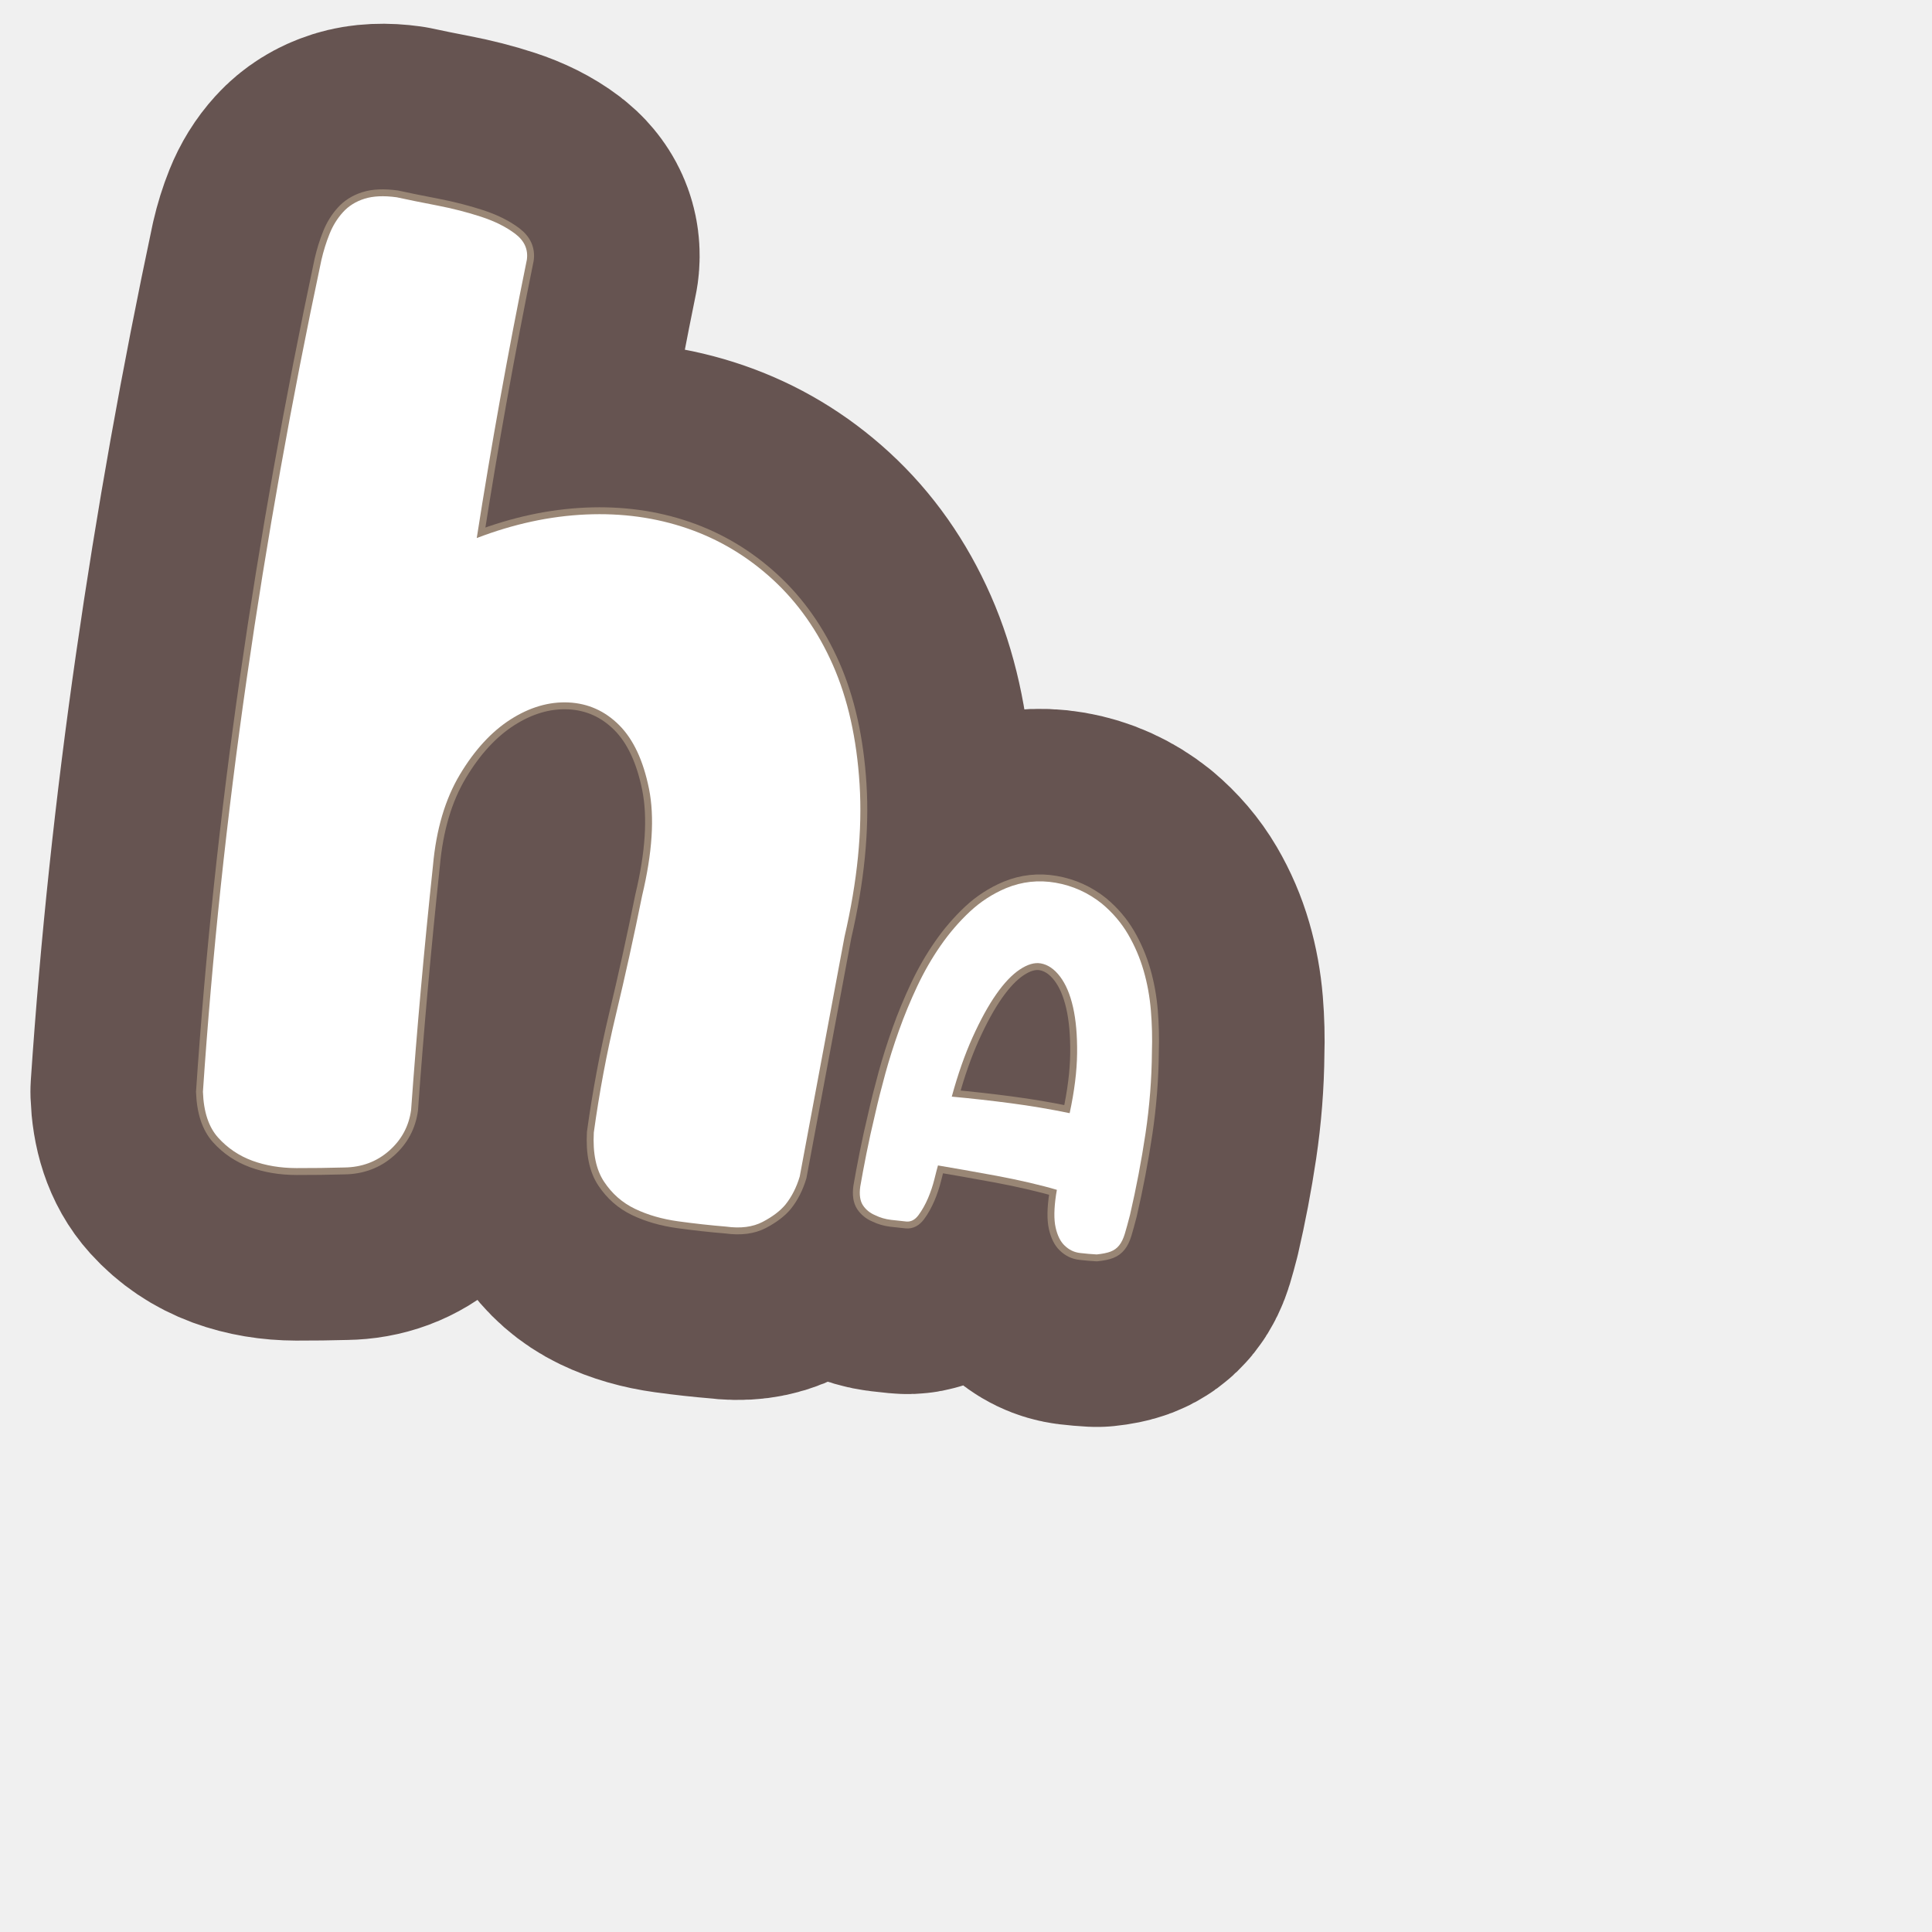
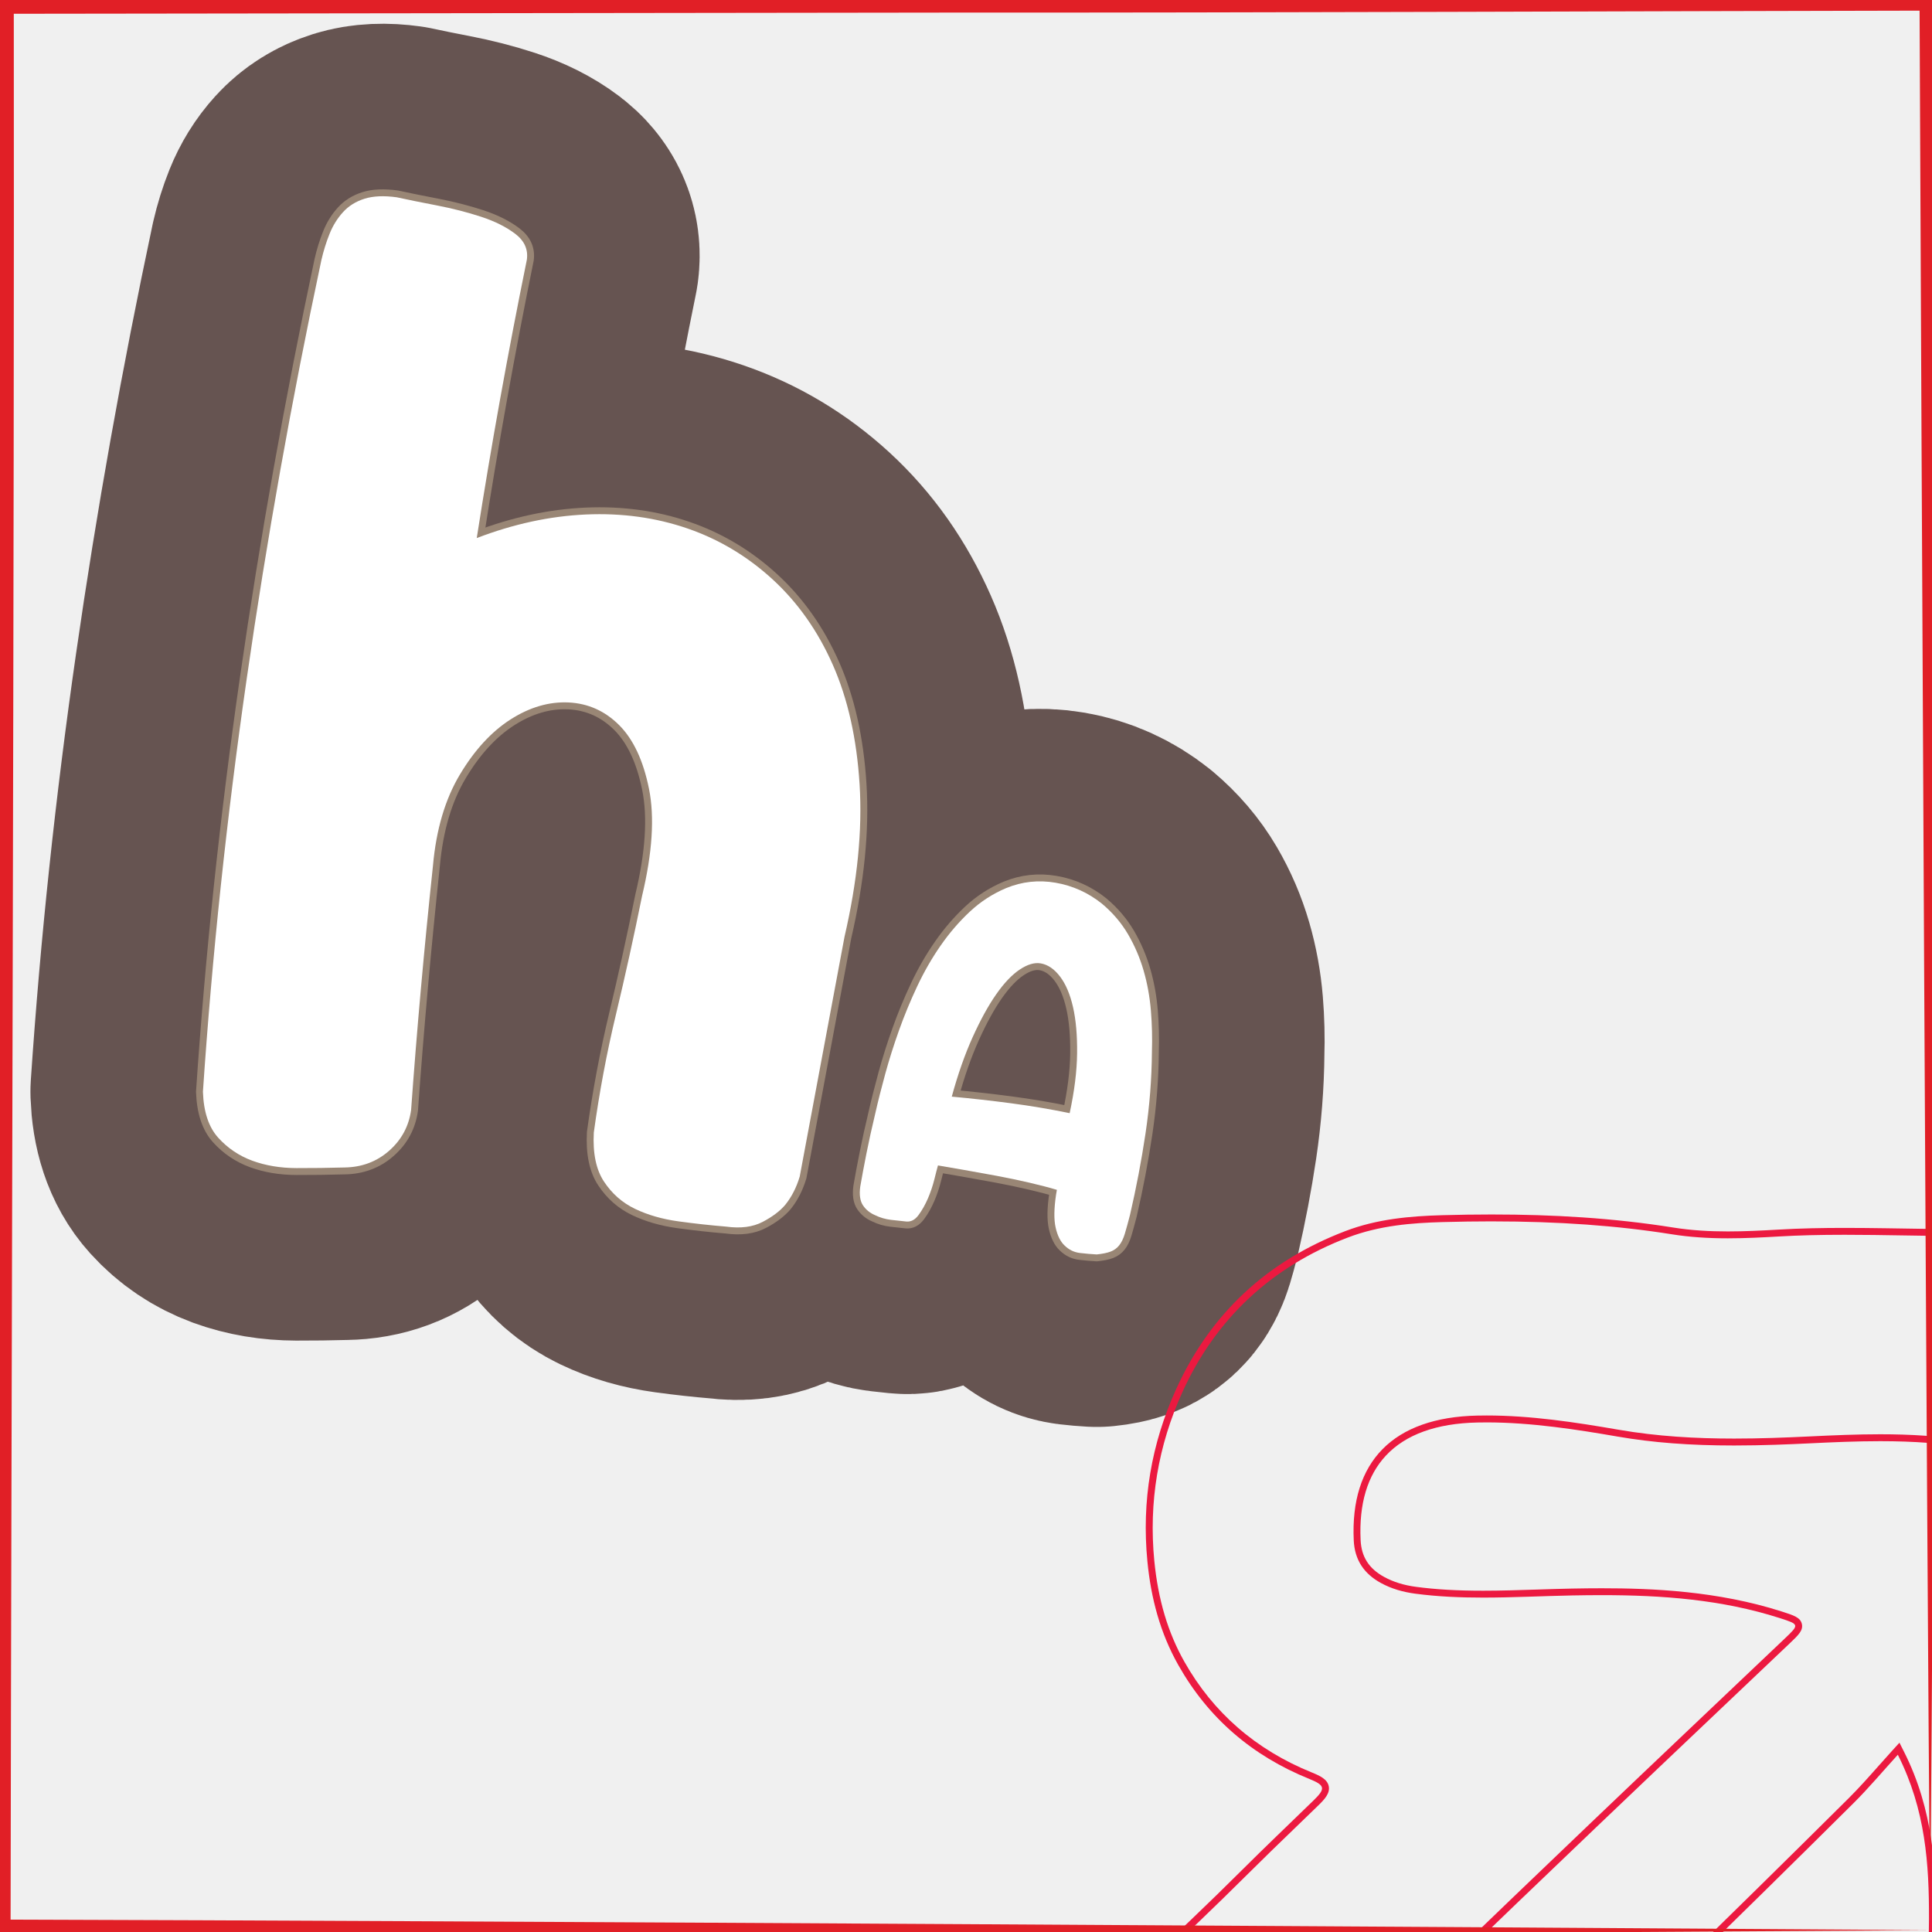
- <svg xmlns="http://www.w3.org/2000/svg" xmlns:xlink="http://www.w3.org/1999/xlink" id="Content" viewBox="0 0 280 280">
+ <svg xmlns="http://www.w3.org/2000/svg" xmlns:xlink="http://www.w3.org/1999/xlink" viewBox="0 0 280 280">
  <defs>
    <style>
      .cls-1 {
        stroke: #665451;
        stroke-width: 50px;
      }

      .cls-1, .cls-2 {
        fill: none;
        stroke-linecap: round;
        stroke-linejoin: round;
      }

      .cls-3 {
        fill: #fff;
      }

+       .cls-4 {
+         fill: #e11f26;
+       }
+ 
+       .cls-5 {
+         fill: #ec1940;
+       }
+ 
      .cls-2 {
        stroke: #998675;
        stroke-width: 2px;
      }
    </style>
  </defs>
-   <g>
-     <path d="M69.098,77.978c5.336-2.045,10.613-3.185,15.831-3.415,5.214-.229,10.114.445,14.702,2.025,4.585,1.579,8.703,4.043,12.352,7.39,3.646,3.347,6.555,7.478,8.723,12.39,2.168,4.914,3.46,10.687,3.874,17.315.414,6.632-.314,13.99-2.186,22.076l-6.493,34.757c-.473,1.58-1.164,2.939-2.079,4.076-.76.908-1.851,1.736-3.282,2.487-1.431.751-3.202.981-5.31.69-2.251-.186-4.556-.438-6.912-.762-2.358-.324-4.456-.931-6.293-1.814-1.84-.885-3.333-2.195-4.483-3.937-1.152-1.737-1.646-4.114-1.483-7.125.803-5.831,1.872-11.53,3.208-17.101,1.335-5.567,2.599-11.304,3.792-17.208,1.49-6.242,1.822-11.411.998-15.508-.829-4.097-2.27-7.169-4.324-9.224-2.059-2.053-4.499-3.146-7.324-3.284-2.826-.134-5.625.681-8.396,2.447-2.774,1.77-5.227,4.433-7.359,7.994-2.135,3.564-3.438,7.966-3.905,13.211-1.286,12.087-2.342,23.889-3.168,35.404-.325,2.358-1.388,4.331-3.186,5.914-1.801,1.586-3.965,2.394-6.497,2.425-2.284.064-4.597.093-6.934.088-2.339-.008-4.472-.364-6.396-1.07-1.925-.71-3.574-1.82-4.945-3.336-1.374-1.517-2.111-3.733-2.213-6.657,1.333-19.79,3.452-39.757,6.352-59.903,2.899-20.144,6.504-40.35,10.812-60.616.311-1.347.708-2.62,1.19-3.818.478-1.196,1.129-2.244,1.95-3.145.817-.898,1.854-1.547,3.111-1.942,1.254-.396,2.814-.466,4.675-.209,1.594.347,3.531.74,5.812,1.179,2.276.441,4.415.987,6.411,1.642,1.996.653,3.649,1.483,4.966,2.485,1.315,1.005,1.872,2.249,1.667,3.738-2.731,13.404-5.152,26.852-7.261,40.34Z" />
-     <a xlink:href="https://www.notion.so/congruence/hypothesis-f8e01f142f324c2b8a2aaf7e4944f125?pvs=4">
-       <path d="M159.711,130.976c1.542,1.29,2.798,2.762,3.768,4.416.968,1.655,1.721,3.412,2.261,5.271.539,1.859.889,3.79,1.056,5.795.163,2.004.215,3.999.149,5.985-.03,3.945-.342,7.888-.929,11.83-.589,3.941-1.339,7.879-2.25,11.811-.287,1.112-.536,2.022-.751,2.729s-.486,1.264-.812,1.671c-.326.41-.738.71-1.235.902-.499.192-1.174.331-2.024.417-.784-.042-1.597-.113-2.438-.212-.843-.101-1.582-.46-2.219-1.081-.599-.566-1.031-1.433-1.294-2.593-.265-1.162-.244-2.762.062-4.8l.117-.677c-1.104-.33-2.428-.675-3.968-1.035-1.542-.358-3.123-.689-4.743-.993-1.621-.303-3.188-.586-4.698-.848-1.514-.261-2.787-.481-3.824-.66-.117.398-.289,1.065-.521,2.001-.232.936-.543,1.858-.931,2.768-.392.908-.844,1.713-1.359,2.414s-1.116,1.015-1.801.943c-.641-.064-1.37-.145-2.189-.239-.82-.097-1.595-.322-2.322-.681-.737-.312-1.317-.785-1.743-1.416-.425-.631-.56-1.537-.4-2.718.241-1.398.541-2.997.897-4.795.356-1.796.787-3.744,1.289-5.842.394-1.745.874-3.647,1.44-5.712.565-2.063,1.23-4.166,1.997-6.312.765-2.145,1.644-4.271,2.635-6.376.992-2.105,2.121-4.071,3.391-5.897,1.267-1.825,2.677-3.464,4.229-4.915,1.551-1.451,3.306-2.589,5.261-3.413,2.301-.95,4.693-1.211,7.176-.782,2.481.43,4.723,1.443,6.725,3.044ZM137.938,158.932c2.882.266,5.743.587,8.583.961,2.84.375,5.674.853,8.502,1.435.688-3.181,1.049-6.069,1.079-8.667.029-2.598-.166-4.826-.588-6.689-.422-1.861-1.05-3.341-1.882-4.438s-1.768-1.735-2.805-1.914c-.904-.156-1.92.145-3.05.902-1.131.757-2.267,1.955-3.41,3.593-1.143,1.64-2.278,3.708-3.408,6.207-1.129,2.502-2.136,5.371-3.021,8.61Z" />
-     </a>
+   <g id="Content">
+     <g>
+       <g>
+         <path d="M69.098,77.978c5.336-2.045,10.613-3.185,15.831-3.415,5.214-.229,10.114.445,14.702,2.025,4.585,1.579,8.703,4.043,12.352,7.39,3.646,3.347,6.555,7.478,8.723,12.39,2.168,4.914,3.46,10.687,3.874,17.315.414,6.632-.314,13.99-2.186,22.076l-6.493,34.757c-.473,1.58-1.164,2.939-2.079,4.076-.76.908-1.851,1.736-3.282,2.487-1.431.751-3.202.981-5.31.69-2.251-.186-4.556-.438-6.912-.762-2.358-.324-4.456-.931-6.293-1.814-1.84-.885-3.333-2.195-4.483-3.937-1.152-1.737-1.646-4.114-1.483-7.125.803-5.831,1.872-11.53,3.208-17.101,1.335-5.567,2.599-11.304,3.792-17.208,1.49-6.242,1.822-11.411.998-15.508-.829-4.097-2.27-7.169-4.324-9.224-2.059-2.053-4.499-3.146-7.324-3.284-2.826-.134-5.625.681-8.396,2.447-2.774,1.77-5.227,4.433-7.359,7.994-2.135,3.564-3.438,7.966-3.905,13.211-1.286,12.087-2.342,23.889-3.168,35.404-.325,2.358-1.388,4.331-3.186,5.914-1.801,1.586-3.965,2.394-6.497,2.425-2.284.064-4.597.093-6.934.088-2.339-.008-4.472-.364-6.396-1.07-1.925-.71-3.574-1.82-4.945-3.336-1.374-1.517-2.111-3.733-2.213-6.657,1.333-19.79,3.452-39.757,6.352-59.903,2.899-20.144,6.504-40.35,10.812-60.616.311-1.347.708-2.62,1.19-3.818.478-1.196,1.129-2.244,1.95-3.145.817-.898,1.854-1.547,3.111-1.942,1.254-.396,2.814-.466,4.675-.209,1.594.347,3.531.74,5.812,1.179,2.276.441,4.415.987,6.411,1.642,1.996.653,3.649,1.483,4.966,2.485,1.315,1.005,1.872,2.249,1.667,3.738-2.731,13.404-5.152,26.852-7.261,40.34Z" />
+         <a xlink:href="https://www.notion.so/congruence/hypothesis-f8e01f142f324c2b8a2aaf7e4944f125?pvs=4">
+           <path d="M159.711,130.976c1.542,1.29,2.798,2.762,3.768,4.416.968,1.655,1.721,3.412,2.261,5.271.539,1.859.889,3.79,1.056,5.795.163,2.004.215,3.999.149,5.985-.03,3.945-.342,7.888-.929,11.83-.589,3.941-1.339,7.879-2.25,11.811-.287,1.112-.536,2.022-.751,2.729s-.486,1.264-.812,1.671c-.326.41-.738.71-1.235.902-.499.192-1.174.331-2.024.417-.784-.042-1.597-.113-2.438-.212-.843-.101-1.582-.46-2.219-1.081-.599-.566-1.031-1.433-1.294-2.593-.265-1.162-.244-2.762.062-4.8l.117-.677c-1.104-.33-2.428-.675-3.968-1.035-1.542-.358-3.123-.689-4.743-.993-1.621-.303-3.188-.586-4.698-.848-1.514-.261-2.787-.481-3.824-.66-.117.398-.289,1.065-.521,2.001-.232.936-.543,1.858-.931,2.768-.392.908-.844,1.713-1.359,2.414s-1.116,1.015-1.801.943c-.641-.064-1.37-.145-2.189-.239-.82-.097-1.595-.322-2.322-.681-.737-.312-1.317-.785-1.743-1.416-.425-.631-.56-1.537-.4-2.718.241-1.398.541-2.997.897-4.795.356-1.796.787-3.744,1.289-5.842.394-1.745.874-3.647,1.44-5.712.565-2.063,1.23-4.166,1.997-6.312.765-2.145,1.644-4.271,2.635-6.376.992-2.105,2.121-4.071,3.391-5.897,1.267-1.825,2.677-3.464,4.229-4.915,1.551-1.451,3.306-2.589,5.261-3.413,2.301-.95,4.693-1.211,7.176-.782,2.481.43,4.723,1.443,6.725,3.044ZM137.938,158.932c2.882.266,5.743.587,8.583.961,2.84.375,5.674.853,8.502,1.435.688-3.181,1.049-6.069,1.079-8.667.029-2.598-.166-4.826-.588-6.689-.422-1.861-1.05-3.341-1.882-4.438s-1.768-1.735-2.805-1.914c-.904-.156-1.92.145-3.05.902-1.131.757-2.267,1.955-3.41,3.593-1.143,1.64-2.278,3.708-3.408,6.207-1.129,2.502-2.136,5.371-3.021,8.61Z" />
+         </a>
+       </g>
+       <g>
+         <path class="cls-1" d="M69.098,77.978c5.336-2.045,10.613-3.185,15.831-3.415,5.214-.229,10.114.445,14.702,2.025,4.585,1.579,8.703,4.043,12.352,7.39,3.646,3.347,6.555,7.478,8.723,12.39,2.168,4.914,3.46,10.687,3.874,17.315.414,6.632-.314,13.99-2.186,22.076l-6.493,34.757c-.473,1.58-1.164,2.939-2.079,4.076-.76.908-1.851,1.736-3.282,2.487-1.431.751-3.202.981-5.31.69-2.251-.186-4.556-.438-6.912-.762-2.358-.324-4.456-.931-6.293-1.814-1.84-.885-3.333-2.195-4.483-3.937-1.152-1.737-1.646-4.114-1.483-7.125.803-5.831,1.872-11.53,3.208-17.101,1.335-5.567,2.599-11.304,3.792-17.208,1.49-6.242,1.822-11.411.998-15.508-.829-4.097-2.27-7.169-4.324-9.224-2.059-2.053-4.499-3.146-7.324-3.284-2.826-.134-5.625.681-8.396,2.447-2.774,1.77-5.227,4.433-7.359,7.994-2.135,3.564-3.438,7.966-3.905,13.211-1.286,12.087-2.342,23.889-3.168,35.404-.325,2.358-1.388,4.331-3.186,5.914-1.801,1.586-3.965,2.394-6.497,2.425-2.284.064-4.597.093-6.934.088-2.339-.008-4.472-.364-6.396-1.07-1.925-.71-3.574-1.82-4.945-3.336-1.374-1.517-2.111-3.733-2.213-6.657,1.333-19.79,3.452-39.757,6.352-59.903,2.899-20.144,6.504-40.35,10.812-60.616.311-1.347.708-2.62,1.19-3.818.478-1.196,1.129-2.244,1.95-3.145.817-.898,1.854-1.547,3.111-1.942,1.254-.396,2.814-.466,4.675-.209,1.594.347,3.531.74,5.812,1.179,2.276.441,4.415.987,6.411,1.642,1.996.653,3.649,1.483,4.966,2.485,1.315,1.005,1.872,2.249,1.667,3.738-2.731,13.404-5.152,26.852-7.261,40.34Z" />
+         <a xlink:href="https://www.notion.so/congruence/hypothesis-f8e01f142f324c2b8a2aaf7e4944f125?pvs=4">
+           <path class="cls-1" d="M159.711,130.976c1.542,1.29,2.798,2.762,3.768,4.416.968,1.655,1.721,3.412,2.261,5.271.539,1.859.889,3.79,1.056,5.795.163,2.004.215,3.999.149,5.985-.03,3.945-.342,7.888-.929,11.83-.589,3.941-1.339,7.879-2.25,11.811-.287,1.112-.536,2.022-.751,2.729s-.486,1.264-.812,1.671c-.326.41-.738.71-1.235.902-.499.192-1.174.331-2.024.417-.784-.042-1.597-.113-2.438-.212-.843-.101-1.582-.46-2.219-1.081-.599-.566-1.031-1.433-1.294-2.593-.265-1.162-.244-2.762.062-4.8l.117-.677c-1.104-.33-2.428-.675-3.968-1.035-1.542-.358-3.123-.689-4.743-.993-1.621-.303-3.188-.586-4.698-.848-1.514-.261-2.787-.481-3.824-.66-.117.398-.289,1.065-.521,2.001-.232.936-.543,1.858-.931,2.768-.392.908-.844,1.713-1.359,2.414s-1.116,1.015-1.801.943c-.641-.064-1.37-.145-2.189-.239-.82-.097-1.595-.322-2.322-.681-.737-.312-1.317-.785-1.743-1.416-.425-.631-.56-1.537-.4-2.718.241-1.398.541-2.997.897-4.795.356-1.796.787-3.744,1.289-5.842.394-1.745.874-3.647,1.44-5.712.565-2.063,1.23-4.166,1.997-6.312.765-2.145,1.644-4.271,2.635-6.376.992-2.105,2.121-4.071,3.391-5.897,1.267-1.825,2.677-3.464,4.229-4.915,1.551-1.451,3.306-2.589,5.261-3.413,2.301-.95,4.693-1.211,7.176-.782,2.481.43,4.723,1.443,6.725,3.044ZM137.938,158.932c2.882.266,5.743.587,8.583.961,2.84.375,5.674.853,8.502,1.435.688-3.181,1.049-6.069,1.079-8.667.029-2.598-.166-4.826-.588-6.689-.422-1.861-1.05-3.341-1.882-4.438s-1.768-1.735-2.805-1.914c-.904-.156-1.92.145-3.05.902-1.131.757-2.267,1.955-3.41,3.593-1.143,1.64-2.278,3.708-3.408,6.207-1.129,2.502-2.136,5.371-3.021,8.61Z" />
+         </a>
+       </g>
+       <g>
+         <path class="cls-2" d="M69.098,77.978c5.336-2.045,10.613-3.185,15.831-3.415,5.214-.229,10.114.445,14.702,2.025,4.585,1.579,8.703,4.043,12.352,7.39,3.646,3.347,6.555,7.478,8.723,12.39,2.168,4.914,3.46,10.687,3.874,17.315.414,6.632-.314,13.99-2.186,22.076l-6.493,34.757c-.473,1.58-1.164,2.939-2.079,4.076-.76.908-1.851,1.736-3.282,2.487-1.431.751-3.202.981-5.31.69-2.251-.186-4.556-.438-6.912-.762-2.358-.324-4.456-.931-6.293-1.814-1.84-.885-3.333-2.195-4.483-3.937-1.152-1.737-1.646-4.114-1.483-7.125.803-5.831,1.872-11.53,3.208-17.101,1.335-5.567,2.599-11.304,3.792-17.208,1.49-6.242,1.822-11.411.998-15.508-.829-4.097-2.27-7.169-4.324-9.224-2.059-2.053-4.499-3.146-7.324-3.284-2.826-.134-5.625.681-8.396,2.447-2.774,1.77-5.227,4.433-7.359,7.994-2.135,3.564-3.438,7.966-3.905,13.211-1.286,12.087-2.342,23.889-3.168,35.404-.325,2.358-1.388,4.331-3.186,5.914-1.801,1.586-3.965,2.394-6.497,2.425-2.284.064-4.597.093-6.934.088-2.339-.008-4.472-.364-6.396-1.07-1.925-.71-3.574-1.82-4.945-3.336-1.374-1.517-2.111-3.733-2.213-6.657,1.333-19.79,3.452-39.757,6.352-59.903,2.899-20.144,6.504-40.35,10.812-60.616.311-1.347.708-2.62,1.19-3.818.478-1.196,1.129-2.244,1.95-3.145.817-.898,1.854-1.547,3.111-1.942,1.254-.396,2.814-.466,4.675-.209,1.594.347,3.531.74,5.812,1.179,2.276.441,4.415.987,6.411,1.642,1.996.653,3.649,1.483,4.966,2.485,1.315,1.005,1.872,2.249,1.667,3.738-2.731,13.404-5.152,26.852-7.261,40.34Z" />
+         <a xlink:href="https://www.notion.so/congruence/hypothesis-f8e01f142f324c2b8a2aaf7e4944f125?pvs=4">
+           <path class="cls-2" d="M159.711,130.976c1.542,1.29,2.798,2.762,3.768,4.416.968,1.655,1.721,3.412,2.261,5.271.539,1.859.889,3.79,1.056,5.795.163,2.004.215,3.999.149,5.985-.03,3.945-.342,7.888-.929,11.83-.589,3.941-1.339,7.879-2.25,11.811-.287,1.112-.536,2.022-.751,2.729s-.486,1.264-.812,1.671c-.326.41-.738.71-1.235.902-.499.192-1.174.331-2.024.417-.784-.042-1.597-.113-2.438-.212-.843-.101-1.582-.46-2.219-1.081-.599-.566-1.031-1.433-1.294-2.593-.265-1.162-.244-2.762.062-4.8l.117-.677c-1.104-.33-2.428-.675-3.968-1.035-1.542-.358-3.123-.689-4.743-.993-1.621-.303-3.188-.586-4.698-.848-1.514-.261-2.787-.481-3.824-.66-.117.398-.289,1.065-.521,2.001-.232.936-.543,1.858-.931,2.768-.392.908-.844,1.713-1.359,2.414s-1.116,1.015-1.801.943c-.641-.064-1.37-.145-2.189-.239-.82-.097-1.595-.322-2.322-.681-.737-.312-1.317-.785-1.743-1.416-.425-.631-.56-1.537-.4-2.718.241-1.398.541-2.997.897-4.795.356-1.796.787-3.744,1.289-5.842.394-1.745.874-3.647,1.44-5.712.565-2.063,1.23-4.166,1.997-6.312.765-2.145,1.644-4.271,2.635-6.376.992-2.105,2.121-4.071,3.391-5.897,1.267-1.825,2.677-3.464,4.229-4.915,1.551-1.451,3.306-2.589,5.261-3.413,2.301-.95,4.693-1.211,7.176-.782,2.481.43,4.723,1.443,6.725,3.044ZM137.938,158.932c2.882.266,5.743.587,8.583.961,2.84.375,5.674.853,8.502,1.435.688-3.181,1.049-6.069,1.079-8.667.029-2.598-.166-4.826-.588-6.689-.422-1.861-1.05-3.341-1.882-4.438s-1.768-1.735-2.805-1.914c-.904-.156-1.92.145-3.05.902-1.131.757-2.267,1.955-3.41,3.593-1.143,1.64-2.278,3.708-3.408,6.207-1.129,2.502-2.136,5.371-3.021,8.61Z" />
+         </a>
+       </g>
+       <g>
+         <path class="cls-3" d="M69.098,77.978c5.336-2.045,10.613-3.185,15.831-3.415,5.214-.229,10.114.445,14.702,2.025,4.585,1.579,8.703,4.043,12.352,7.39,3.646,3.347,6.555,7.478,8.723,12.39,2.168,4.914,3.46,10.687,3.874,17.315.414,6.632-.314,13.99-2.186,22.076l-6.493,34.757c-.473,1.58-1.164,2.939-2.079,4.076-.76.908-1.851,1.736-3.282,2.487-1.431.751-3.202.981-5.31.69-2.251-.186-4.556-.438-6.912-.762-2.358-.324-4.456-.931-6.293-1.814-1.84-.885-3.333-2.195-4.483-3.937-1.152-1.737-1.646-4.114-1.483-7.125.803-5.831,1.872-11.53,3.208-17.101,1.335-5.567,2.599-11.304,3.792-17.208,1.49-6.242,1.822-11.411.998-15.508-.829-4.097-2.27-7.169-4.324-9.224-2.059-2.053-4.499-3.146-7.324-3.284-2.826-.134-5.625.681-8.396,2.447-2.774,1.77-5.227,4.433-7.359,7.994-2.135,3.564-3.438,7.966-3.905,13.211-1.286,12.087-2.342,23.889-3.168,35.404-.325,2.358-1.388,4.331-3.186,5.914-1.801,1.586-3.965,2.394-6.497,2.425-2.284.064-4.597.093-6.934.088-2.339-.008-4.472-.364-6.396-1.07-1.925-.71-3.574-1.82-4.945-3.336-1.374-1.517-2.111-3.733-2.213-6.657,1.333-19.79,3.452-39.757,6.352-59.903,2.899-20.144,6.504-40.35,10.812-60.616.311-1.347.708-2.62,1.19-3.818.478-1.196,1.129-2.244,1.95-3.145.817-.898,1.854-1.547,3.111-1.942,1.254-.396,2.814-.466,4.675-.209,1.594.347,3.531.74,5.812,1.179,2.276.441,4.415.987,6.411,1.642,1.996.653,3.649,1.483,4.966,2.485,1.315,1.005,1.872,2.249,1.667,3.738-2.731,13.404-5.152,26.852-7.261,40.34Z" />
+         <a xlink:href="https://www.notion.so/congruence/hypothesis-f8e01f142f324c2b8a2aaf7e4944f125?pvs=4">
+           <path class="cls-3" d="M159.711,130.976c1.542,1.29,2.798,2.762,3.768,4.416.968,1.655,1.721,3.412,2.261,5.271.539,1.859.889,3.79,1.056,5.795.163,2.004.215,3.999.149,5.985-.03,3.945-.342,7.888-.929,11.83-.589,3.941-1.339,7.879-2.25,11.811-.287,1.112-.536,2.022-.751,2.729s-.486,1.264-.812,1.671c-.326.41-.738.71-1.235.902-.499.192-1.174.331-2.024.417-.784-.042-1.597-.113-2.438-.212-.843-.101-1.582-.46-2.219-1.081-.599-.566-1.031-1.433-1.294-2.593-.265-1.162-.244-2.762.062-4.8l.117-.677c-1.104-.33-2.428-.675-3.968-1.035-1.542-.358-3.123-.689-4.743-.993-1.621-.303-3.188-.586-4.698-.848-1.514-.261-2.787-.481-3.824-.66-.117.398-.289,1.065-.521,2.001-.232.936-.543,1.858-.931,2.768-.392.908-.844,1.713-1.359,2.414s-1.116,1.015-1.801.943c-.641-.064-1.37-.145-2.189-.239-.82-.097-1.595-.322-2.322-.681-.737-.312-1.317-.785-1.743-1.416-.425-.631-.56-1.537-.4-2.718.241-1.398.541-2.997.897-4.795.356-1.796.787-3.744,1.289-5.842.394-1.745.874-3.647,1.44-5.712.565-2.063,1.23-4.166,1.997-6.312.765-2.145,1.644-4.271,2.635-6.376.992-2.105,2.121-4.071,3.391-5.897,1.267-1.825,2.677-3.464,4.229-4.915,1.551-1.451,3.306-2.589,5.261-3.413,2.301-.95,4.693-1.211,7.176-.782,2.481.43,4.723,1.443,6.725,3.044ZM137.938,158.932c2.882.266,5.743.587,8.583.961,2.84.375,5.674.853,8.502,1.435.688-3.181,1.049-6.069,1.079-8.667.029-2.598-.166-4.826-.588-6.689-.422-1.861-1.05-3.341-1.882-4.438s-1.768-1.735-2.805-1.914c-.904-.156-1.92.145-3.05.902-1.131.757-2.267,1.955-3.41,3.593-1.143,1.64-2.278,3.708-3.408,6.207-1.129,2.502-2.136,5.371-3.021,8.61Z" />
+         </a>
+       </g>
+     </g>
  </g>
-   <g>
-     <path class="cls-1" d="M69.098,77.978c5.336-2.045,10.613-3.185,15.831-3.415,5.214-.229,10.114.445,14.702,2.025,4.585,1.579,8.703,4.043,12.352,7.39,3.646,3.347,6.555,7.478,8.723,12.39,2.168,4.914,3.46,10.687,3.874,17.315.414,6.632-.314,13.99-2.186,22.076l-6.493,34.757c-.473,1.58-1.164,2.939-2.079,4.076-.76.908-1.851,1.736-3.282,2.487-1.431.751-3.202.981-5.31.69-2.251-.186-4.556-.438-6.912-.762-2.358-.324-4.456-.931-6.293-1.814-1.84-.885-3.333-2.195-4.483-3.937-1.152-1.737-1.646-4.114-1.483-7.125.803-5.831,1.872-11.53,3.208-17.101,1.335-5.567,2.599-11.304,3.792-17.208,1.49-6.242,1.822-11.411.998-15.508-.829-4.097-2.27-7.169-4.324-9.224-2.059-2.053-4.499-3.146-7.324-3.284-2.826-.134-5.625.681-8.396,2.447-2.774,1.77-5.227,4.433-7.359,7.994-2.135,3.564-3.438,7.966-3.905,13.211-1.286,12.087-2.342,23.889-3.168,35.404-.325,2.358-1.388,4.331-3.186,5.914-1.801,1.586-3.965,2.394-6.497,2.425-2.284.064-4.597.093-6.934.088-2.339-.008-4.472-.364-6.396-1.07-1.925-.71-3.574-1.82-4.945-3.336-1.374-1.517-2.111-3.733-2.213-6.657,1.333-19.79,3.452-39.757,6.352-59.903,2.899-20.144,6.504-40.35,10.812-60.616.311-1.347.708-2.62,1.19-3.818.478-1.196,1.129-2.244,1.95-3.145.817-.898,1.854-1.547,3.111-1.942,1.254-.396,2.814-.466,4.675-.209,1.594.347,3.531.74,5.812,1.179,2.276.441,4.415.987,6.411,1.642,1.996.653,3.649,1.483,4.966,2.485,1.315,1.005,1.872,2.249,1.667,3.738-2.731,13.404-5.152,26.852-7.261,40.34Z" />
-     <a xlink:href="https://www.notion.so/congruence/hypothesis-f8e01f142f324c2b8a2aaf7e4944f125?pvs=4">
-       <path class="cls-1" d="M159.711,130.976c1.542,1.29,2.798,2.762,3.768,4.416.968,1.655,1.721,3.412,2.261,5.271.539,1.859.889,3.79,1.056,5.795.163,2.004.215,3.999.149,5.985-.03,3.945-.342,7.888-.929,11.83-.589,3.941-1.339,7.879-2.25,11.811-.287,1.112-.536,2.022-.751,2.729s-.486,1.264-.812,1.671c-.326.41-.738.71-1.235.902-.499.192-1.174.331-2.024.417-.784-.042-1.597-.113-2.438-.212-.843-.101-1.582-.46-2.219-1.081-.599-.566-1.031-1.433-1.294-2.593-.265-1.162-.244-2.762.062-4.8l.117-.677c-1.104-.33-2.428-.675-3.968-1.035-1.542-.358-3.123-.689-4.743-.993-1.621-.303-3.188-.586-4.698-.848-1.514-.261-2.787-.481-3.824-.66-.117.398-.289,1.065-.521,2.001-.232.936-.543,1.858-.931,2.768-.392.908-.844,1.713-1.359,2.414s-1.116,1.015-1.801.943c-.641-.064-1.37-.145-2.189-.239-.82-.097-1.595-.322-2.322-.681-.737-.312-1.317-.785-1.743-1.416-.425-.631-.56-1.537-.4-2.718.241-1.398.541-2.997.897-4.795.356-1.796.787-3.744,1.289-5.842.394-1.745.874-3.647,1.44-5.712.565-2.063,1.23-4.166,1.997-6.312.765-2.145,1.644-4.271,2.635-6.376.992-2.105,2.121-4.071,3.391-5.897,1.267-1.825,2.677-3.464,4.229-4.915,1.551-1.451,3.306-2.589,5.261-3.413,2.301-.95,4.693-1.211,7.176-.782,2.481.43,4.723,1.443,6.725,3.044ZM137.938,158.932c2.882.266,5.743.587,8.583.961,2.84.375,5.674.853,8.502,1.435.688-3.181,1.049-6.069,1.079-8.667.029-2.598-.166-4.826-.588-6.689-.422-1.861-1.05-3.341-1.882-4.438s-1.768-1.735-2.805-1.914c-.904-.156-1.92.145-3.05.902-1.131.757-2.267,1.955-3.41,3.593-1.143,1.64-2.278,3.708-3.408,6.207-1.129,2.502-2.136,5.371-3.021,8.61Z" />
-     </a>
-   </g>
-   <g>
-     <path class="cls-2" d="M69.098,77.978c5.336-2.045,10.613-3.185,15.831-3.415,5.214-.229,10.114.445,14.702,2.025,4.585,1.579,8.703,4.043,12.352,7.39,3.646,3.347,6.555,7.478,8.723,12.39,2.168,4.914,3.46,10.687,3.874,17.315.414,6.632-.314,13.99-2.186,22.076l-6.493,34.757c-.473,1.58-1.164,2.939-2.079,4.076-.76.908-1.851,1.736-3.282,2.487-1.431.751-3.202.981-5.31.69-2.251-.186-4.556-.438-6.912-.762-2.358-.324-4.456-.931-6.293-1.814-1.84-.885-3.333-2.195-4.483-3.937-1.152-1.737-1.646-4.114-1.483-7.125.803-5.831,1.872-11.53,3.208-17.101,1.335-5.567,2.599-11.304,3.792-17.208,1.49-6.242,1.822-11.411.998-15.508-.829-4.097-2.27-7.169-4.324-9.224-2.059-2.053-4.499-3.146-7.324-3.284-2.826-.134-5.625.681-8.396,2.447-2.774,1.77-5.227,4.433-7.359,7.994-2.135,3.564-3.438,7.966-3.905,13.211-1.286,12.087-2.342,23.889-3.168,35.404-.325,2.358-1.388,4.331-3.186,5.914-1.801,1.586-3.965,2.394-6.497,2.425-2.284.064-4.597.093-6.934.088-2.339-.008-4.472-.364-6.396-1.07-1.925-.71-3.574-1.82-4.945-3.336-1.374-1.517-2.111-3.733-2.213-6.657,1.333-19.79,3.452-39.757,6.352-59.903,2.899-20.144,6.504-40.35,10.812-60.616.311-1.347.708-2.62,1.19-3.818.478-1.196,1.129-2.244,1.95-3.145.817-.898,1.854-1.547,3.111-1.942,1.254-.396,2.814-.466,4.675-.209,1.594.347,3.531.74,5.812,1.179,2.276.441,4.415.987,6.411,1.642,1.996.653,3.649,1.483,4.966,2.485,1.315,1.005,1.872,2.249,1.667,3.738-2.731,13.404-5.152,26.852-7.261,40.34Z" />
-     <a xlink:href="https://www.notion.so/congruence/hypothesis-f8e01f142f324c2b8a2aaf7e4944f125?pvs=4">
-       <path class="cls-2" d="M159.711,130.976c1.542,1.29,2.798,2.762,3.768,4.416.968,1.655,1.721,3.412,2.261,5.271.539,1.859.889,3.79,1.056,5.795.163,2.004.215,3.999.149,5.985-.03,3.945-.342,7.888-.929,11.83-.589,3.941-1.339,7.879-2.25,11.811-.287,1.112-.536,2.022-.751,2.729s-.486,1.264-.812,1.671c-.326.41-.738.71-1.235.902-.499.192-1.174.331-2.024.417-.784-.042-1.597-.113-2.438-.212-.843-.101-1.582-.46-2.219-1.081-.599-.566-1.031-1.433-1.294-2.593-.265-1.162-.244-2.762.062-4.8l.117-.677c-1.104-.33-2.428-.675-3.968-1.035-1.542-.358-3.123-.689-4.743-.993-1.621-.303-3.188-.586-4.698-.848-1.514-.261-2.787-.481-3.824-.66-.117.398-.289,1.065-.521,2.001-.232.936-.543,1.858-.931,2.768-.392.908-.844,1.713-1.359,2.414s-1.116,1.015-1.801.943c-.641-.064-1.37-.145-2.189-.239-.82-.097-1.595-.322-2.322-.681-.737-.312-1.317-.785-1.743-1.416-.425-.631-.56-1.537-.4-2.718.241-1.398.541-2.997.897-4.795.356-1.796.787-3.744,1.289-5.842.394-1.745.874-3.647,1.44-5.712.565-2.063,1.23-4.166,1.997-6.312.765-2.145,1.644-4.271,2.635-6.376.992-2.105,2.121-4.071,3.391-5.897,1.267-1.825,2.677-3.464,4.229-4.915,1.551-1.451,3.306-2.589,5.261-3.413,2.301-.95,4.693-1.211,7.176-.782,2.481.43,4.723,1.443,6.725,3.044ZM137.938,158.932c2.882.266,5.743.587,8.583.961,2.84.375,5.674.853,8.502,1.435.688-3.181,1.049-6.069,1.079-8.667.029-2.598-.166-4.826-.588-6.689-.422-1.861-1.05-3.341-1.882-4.438s-1.768-1.735-2.805-1.914c-.904-.156-1.92.145-3.05.902-1.131.757-2.267,1.955-3.41,3.593-1.143,1.64-2.278,3.708-3.408,6.207-1.129,2.502-2.136,5.371-3.021,8.61Z" />
-     </a>
-   </g>
-   <g>
-     <path class="cls-3" d="M69.098,77.978c5.336-2.045,10.613-3.185,15.831-3.415,5.214-.229,10.114.445,14.702,2.025,4.585,1.579,8.703,4.043,12.352,7.39,3.646,3.347,6.555,7.478,8.723,12.39,2.168,4.914,3.46,10.687,3.874,17.315.414,6.632-.314,13.99-2.186,22.076l-6.493,34.757c-.473,1.58-1.164,2.939-2.079,4.076-.76.908-1.851,1.736-3.282,2.487-1.431.751-3.202.981-5.31.69-2.251-.186-4.556-.438-6.912-.762-2.358-.324-4.456-.931-6.293-1.814-1.84-.885-3.333-2.195-4.483-3.937-1.152-1.737-1.646-4.114-1.483-7.125.803-5.831,1.872-11.53,3.208-17.101,1.335-5.567,2.599-11.304,3.792-17.208,1.49-6.242,1.822-11.411.998-15.508-.829-4.097-2.27-7.169-4.324-9.224-2.059-2.053-4.499-3.146-7.324-3.284-2.826-.134-5.625.681-8.396,2.447-2.774,1.77-5.227,4.433-7.359,7.994-2.135,3.564-3.438,7.966-3.905,13.211-1.286,12.087-2.342,23.889-3.168,35.404-.325,2.358-1.388,4.331-3.186,5.914-1.801,1.586-3.965,2.394-6.497,2.425-2.284.064-4.597.093-6.934.088-2.339-.008-4.472-.364-6.396-1.07-1.925-.71-3.574-1.82-4.945-3.336-1.374-1.517-2.111-3.733-2.213-6.657,1.333-19.79,3.452-39.757,6.352-59.903,2.899-20.144,6.504-40.35,10.812-60.616.311-1.347.708-2.62,1.19-3.818.478-1.196,1.129-2.244,1.95-3.145.817-.898,1.854-1.547,3.111-1.942,1.254-.396,2.814-.466,4.675-.209,1.594.347,3.531.74,5.812,1.179,2.276.441,4.415.987,6.411,1.642,1.996.653,3.649,1.483,4.966,2.485,1.315,1.005,1.872,2.249,1.667,3.738-2.731,13.404-5.152,26.852-7.261,40.34Z" />
-     <a xlink:href="https://www.notion.so/congruence/hypothesis-f8e01f142f324c2b8a2aaf7e4944f125?pvs=4">
-       <path class="cls-3" d="M159.711,130.976c1.542,1.29,2.798,2.762,3.768,4.416.968,1.655,1.721,3.412,2.261,5.271.539,1.859.889,3.79,1.056,5.795.163,2.004.215,3.999.149,5.985-.03,3.945-.342,7.888-.929,11.83-.589,3.941-1.339,7.879-2.25,11.811-.287,1.112-.536,2.022-.751,2.729s-.486,1.264-.812,1.671c-.326.41-.738.71-1.235.902-.499.192-1.174.331-2.024.417-.784-.042-1.597-.113-2.438-.212-.843-.101-1.582-.46-2.219-1.081-.599-.566-1.031-1.433-1.294-2.593-.265-1.162-.244-2.762.062-4.8l.117-.677c-1.104-.33-2.428-.675-3.968-1.035-1.542-.358-3.123-.689-4.743-.993-1.621-.303-3.188-.586-4.698-.848-1.514-.261-2.787-.481-3.824-.66-.117.398-.289,1.065-.521,2.001-.232.936-.543,1.858-.931,2.768-.392.908-.844,1.713-1.359,2.414s-1.116,1.015-1.801.943c-.641-.064-1.37-.145-2.189-.239-.82-.097-1.595-.322-2.322-.681-.737-.312-1.317-.785-1.743-1.416-.425-.631-.56-1.537-.4-2.718.241-1.398.541-2.997.897-4.795.356-1.796.787-3.744,1.289-5.842.394-1.745.874-3.647,1.44-5.712.565-2.063,1.23-4.166,1.997-6.312.765-2.145,1.644-4.271,2.635-6.376.992-2.105,2.121-4.071,3.391-5.897,1.267-1.825,2.677-3.464,4.229-4.915,1.551-1.451,3.306-2.589,5.261-3.413,2.301-.95,4.693-1.211,7.176-.782,2.481.43,4.723,1.443,6.725,3.044ZM137.938,158.932c2.882.266,5.743.587,8.583.961,2.84.375,5.674.853,8.502,1.435.688-3.181,1.049-6.069,1.079-8.667.029-2.598-.166-4.826-.588-6.689-.422-1.861-1.05-3.341-1.882-4.438s-1.768-1.735-2.805-1.914c-.904-.156-1.92.145-3.05.902-1.131.757-2.267,1.955-3.41,3.593-1.143,1.64-2.278,3.708-3.408,6.207-1.129,2.502-2.136,5.371-3.021,8.61Z" />
-     </a>
+   <g id="Arrows">
+     <g>
+       <g>
+         <path class="cls-5" d="M216.239,177.011c9.647,0,18.183.614,26.094,1.877,2.438.389,5.081.578,8.081.578,2.585,0,5.179-.138,7.408-.268,2.849-.166,5.877-.243,9.53-.243,2.791,0,5.633.046,8.383.09,1.278.021,2.556.041,3.833.058,8.608.11,16.209,1.579,23.239,4.49,13.068,5.412,21.742,15.215,25.778,29.136,2.879,9.929,3.71,20.678,2.614,33.83-.038.455-.04.899-.042,1.328-.002.451-.004.878-.046,1.287-.898,8.716.102,17.42,1.069,25.837.195,1.702.391,3.404.572,5.106.128,1.206.169,2.456.209,3.666.057,1.741.116,3.541.429,5.329v13.23c-.348,1.521-.423,3.053-.496,4.535-.027.548-.053,1.095-.094,1.638-.482,6.445-3.045,12.4-8.064,18.74-8.245,10.415-19.431,15.664-34.197,16.048-.44.011-.879.017-1.316.017-7.625,0-14.221-1.726-20.163-5.278-6.482-3.874-11.447-9.3-14.761-16.133-.796-1.642-1.235-2.546-2.297-2.546-.769-0-1.34.545-2.376,1.535l-.076.072c-1.822,1.738-3.647,3.473-5.473,5.208-7.719,7.336-15.7,14.923-23.293,22.66-1.187,1.209-2.346,2.473-3.468,3.696-1.528,1.665-3.108,3.387-4.756,4.969-4.76,4.567-9.583,7.764-14.745,9.774-3.338,1.3-6.82,1.434-10.506,1.576l-.186.008-3.378-0-3.421.001c-.441.02-.879.03-1.312.03-7.576,0-14.702-3.022-21.785-9.239-4.393-3.856-7.837-7.763-10.529-11.945-3.432-5.331-5.025-11.151-4.871-17.817l-.001-6.085c-.433-8.913,2.935-17.052,10.011-24.192,4.933-4.978,10.114-9.887,15.124-14.634,4.51-4.273,9.173-8.692,13.654-13.159,2.378-2.37,4.843-4.751,7.228-7.053,1.079-1.042,2.158-2.084,3.233-3.129.902-.877,1.696-1.747,1.498-2.757-.199-1.014-1.236-1.509-2.469-2.008-8.083-3.269-14.295-8.671-18.463-16.057-2.381-4.218-3.805-9.003-4.353-14.629-.824-8.454.548-16.68,4.08-24.449,4.828-10.621,12.893-18.154,23.972-22.388,4.608-1.761,9.335-2.117,13.758-2.239,2.466-.068,4.869-.103,7.143-.103M216.239,176.011c-2.389,0-4.78.037-7.171.103-4.748.131-9.499.551-14.088,2.304-11.328,4.329-19.531,11.921-24.525,22.909-3.598,7.917-5.016,16.224-4.165,24.96.521,5.346,1.851,10.369,4.478,15.023,4.361,7.727,10.741,13.168,18.959,16.492,2.319.938,2.427,1.393.649,3.121-3.493,3.394-7.028,6.76-10.47,10.191-9.45,9.421-19.397,18.326-28.782,27.797-6.724,6.785-10.781,15.015-10.299,24.945v6.036c-.154,6.622,1.398,12.716,5.03,18.358,2.974,4.62,6.646,8.588,10.71,12.155,6.436,5.648,13.703,9.487,22.444,9.487.448,0,.901-.01,1.357-.031,1.125,0,2.251-0,3.377-0s2.252 0,3.38 0c3.746-.145,7.488-.264,11.053-1.652,5.751-2.239,10.653-5.742,15.075-9.984,2.885-2.768,5.452-5.838,8.246-8.686,9.345-9.523,19.09-18.636,28.742-27.845.903-.862,1.383-1.33,1.762-1.33.437 0.0.739.624,1.4,1.988,3.405,7.022,8.453,12.55,15.145,16.55,6.39,3.819,13.334,5.42,20.676,5.42.445,0,.893-.006,1.342-.018,14.06-.365,26.059-5.188,34.956-16.427,4.467-5.642,7.723-11.876,8.278-19.286.152-2.038.113-4.118.592-6.133v-13.433c-.536-2.981-.326-6.015-.643-9.012-1.083-10.216-2.705-20.403-1.64-30.735.09-.871.016-1.757.089-2.635.962-11.541.586-23.032-2.65-34.191-4.056-13.987-12.747-24.145-26.356-29.781-7.547-3.125-15.481-4.462-23.609-4.566-4.074-.052-8.153-.148-12.228-.148-3.2,0-6.398.059-9.588.245-2.46.143-4.908.266-7.35.266-2.647,0-5.286-.145-7.923-.566-8.71-1.391-17.473-1.89-26.251-1.89h0Z" />
+         <path class="cls-5" d="M215.419,206.144c6.576,0,13.256,1.059,19.001,2.052,5.114.884,10.49,1.295,16.917,1.295,4.036,0,8.004-.168,11.01-.314,3.234-.157,6.681-.311,10.153-.311,4.914,0,8.987.308,12.818.97,10.221,1.765,14.564,6.505,15.491,16.903.748,8.391.77,17.276.067,26.41-.737,9.569.677,19.036,2.045,28.191.161,1.079.322,2.157.48,3.237.87,5.945,1.502,12.299.252,18.489-1.189,5.888-7.102,10.501-13.462,10.501-1.778,0-3.472-.36-5.034-1.071-3.462-1.576-4.482-4.691-4.95-8.884-.6-5.382-.294-10.883.002-16.203.169-3.042.344-6.187.351-9.296.016-7.272-.327-15.742-4.623-24.252l-.654-1.296-.978,1.073c-.678.745-1.347,1.499-2.016,2.253-1.415,1.596-2.879,3.246-4.404,4.76-9.106,9.042-17.379,17.179-25.292,24.877-8.338,8.111-16.837,16.338-25.056,24.294-5.709,5.526-11.418,11.053-17.12,16.586-1.47,1.426-2.818,2.985-4.122,4.492-1.765,2.041-3.591,4.151-5.693,5.886-2.562,2.114-4.752,3.099-6.89,3.099-2.087,0-4.21-.934-6.68-2.938-.696-.565-1.429-1.177-2.071-1.829-5.559-5.64-5.598-10.61-.125-16.112,1.768-1.778,3.729-3.452,5.626-5.07,1.931-1.648,3.928-3.352,5.756-5.192,14.892-14.983,29.862-29.349,45.166-43.972,6.083-5.812,12.291-11.7,18.294-17.395,3.229-3.063,6.458-6.126,9.684-9.192,1.284-1.22,1.991-1.893,1.778-2.828-.215-.941-1.166-1.246-2.892-1.799-9.334-2.992-18.853-3.375-26.103-3.375-1.34,0-2.754.015-4.322.045-1.685.032-3.395.088-5.049.141-2.569.083-5.225.17-7.828.17-3.746,0-6.832-.178-9.711-.56-1.794-.238-3.316-.712-4.652-1.448-2.2-1.212-3.277-2.904-3.392-5.324-.249-5.26.984-9.381,3.664-12.251,2.857-3.059,7.324-4.673,13.277-4.797.428-.009.856-.013,1.283-.013M215.419,205.144c-.434,0-.869.004-1.304.013-12.202.255-18.46,6.661-17.919,18.095.134,2.833,1.488,4.819,3.908,6.152,1.558.859,3.253,1.331,5.003,1.563,3.278.435,6.559.568,9.843.568,4.297,0,8.598-.229,12.896-.311,1.435-.027,2.87-.044,4.302-.044,8.72,0,17.374.628,25.798,3.328,2.84.91,2.839.946.73,2.95-9.326,8.864-18.677,17.701-27.979,26.589-15.199,14.522-30.364,29.078-45.185,43.99-3.596,3.618-7.785,6.645-11.382,10.262-5.928,5.961-5.775,11.537.122,17.52.671.681,1.41,1.3,2.153,1.903,2.601,2.111,4.957,3.162,7.31,3.162,2.422,0,4.842-1.113,7.526-3.328,3.726-3.075,6.437-7.096,9.875-10.431,14.052-13.634,28.143-27.228,42.177-40.881,8.479-8.248,16.906-16.549,25.299-24.884,2.258-2.242,4.309-4.694,6.455-7.049,4.04,8,4.534,15.878,4.516,23.799-.019,8.537-1.301,17.06-.348,25.612.448,4.02,1.432,7.818,5.529,9.683,1.743.794,3.597,1.161,5.448,1.161,6.572,0,13.096-4.637,14.442-11.303,1.267-6.275.673-12.569-.243-18.832-1.514-10.348-3.332-20.648-2.518-31.206.682-8.846.722-17.713-.068-26.576-.966-10.836-5.556-15.941-16.317-17.8-4.314-.745-8.648-.984-12.988-.984-3.399,0-6.803.147-10.202.312-3.661.178-7.313.313-10.961.313-5.59,0-11.17-.317-16.747-1.281-6.333-1.094-12.72-2.067-19.171-2.067h0Z" />
+       </g>
+       <path class="cls-4" d="M279.731,279.731c-69.716.441-210.016,1.331-279.731,1.531 0.0 0-1.527.007-1.527.007l-.004-1.538c-.064-34.905-.304-104.981-.285-139.866C-1.817,139.866-1.998 0-1.998 0l-.003-2c47.593.062,165.706.209,211.798.271,17.378.057,52.545.067,69.933.191 0-0,1.545.006,1.545.006l-.007,1.532c-.325,69.719-.971,210.043-1.538,279.731h0ZM279.731,279.731c-.579-69.743-1.234-210.023-1.538-279.731 0.0 0,1.538,1.539,1.538,1.539-38.949.065-100.446.317-139.865.282C139.866,1.82 0,1.998 0,1.998L1.998 0c.1,79.281-.355,201.348-.466,279.731-0.0 0-1.532-1.531-1.532-1.531,69.708.186,210.024,1.074,279.731,1.531h0Z" />
+     </g>
  </g>
</svg>
